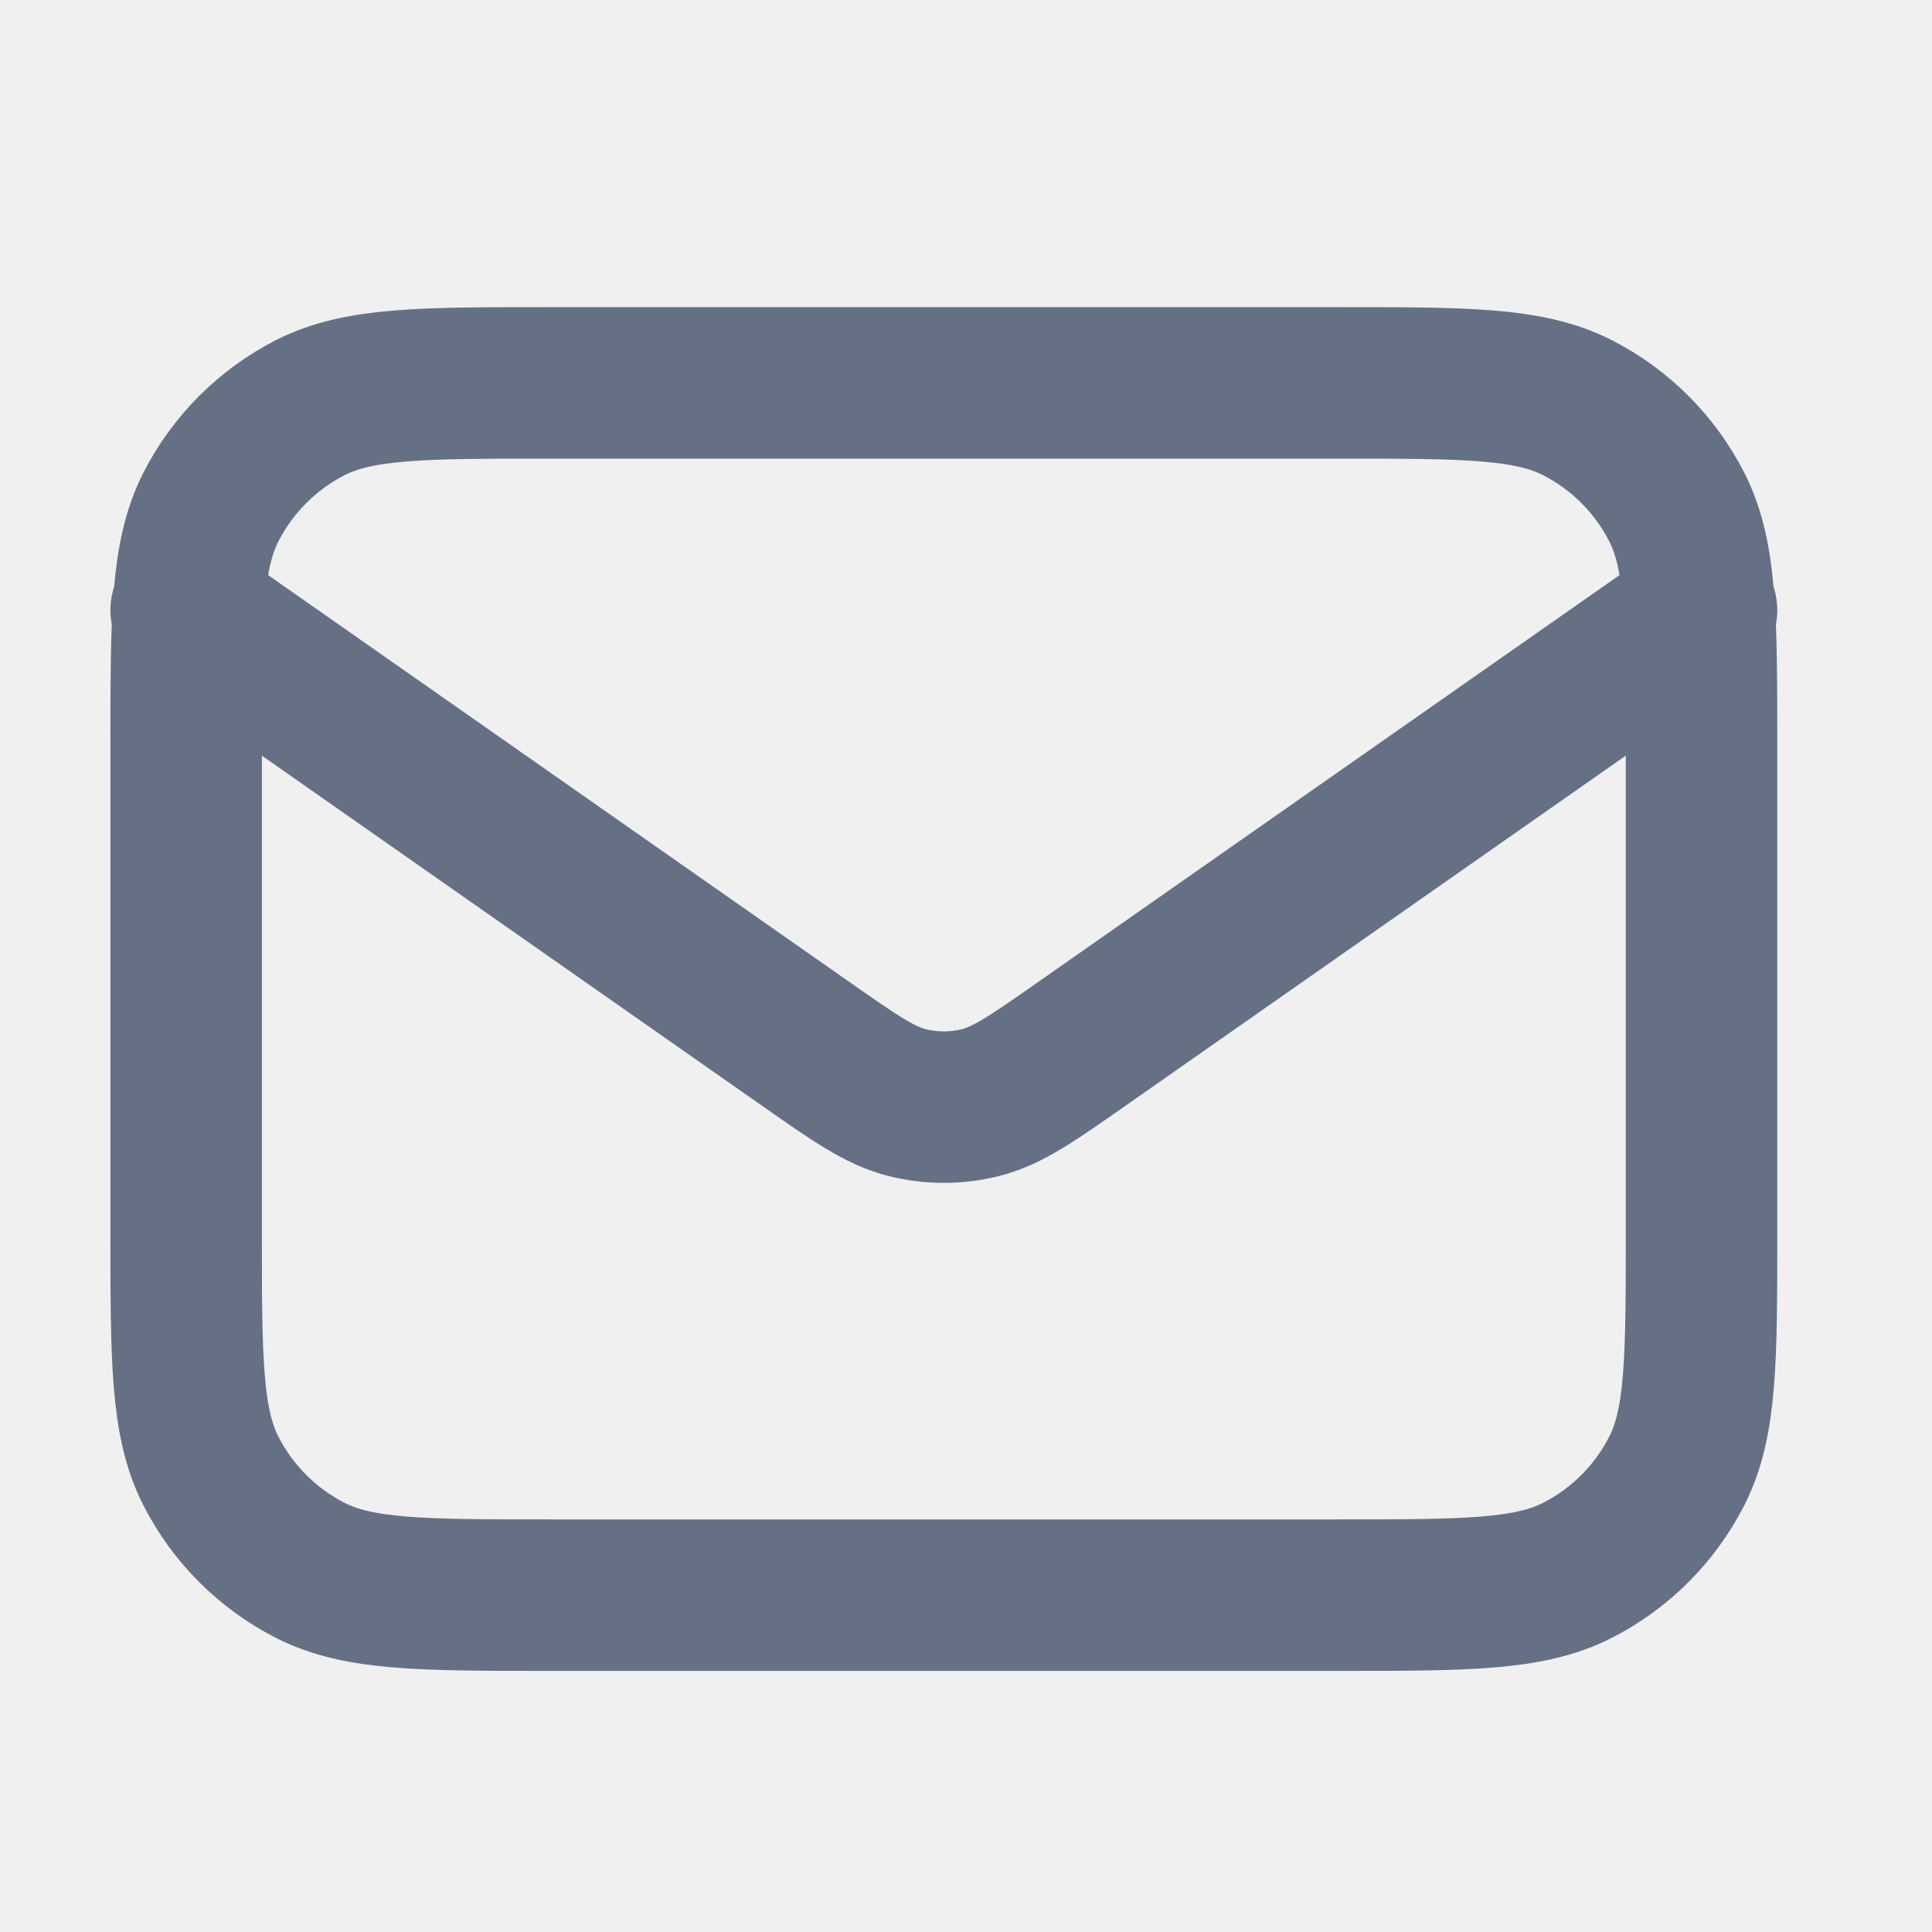
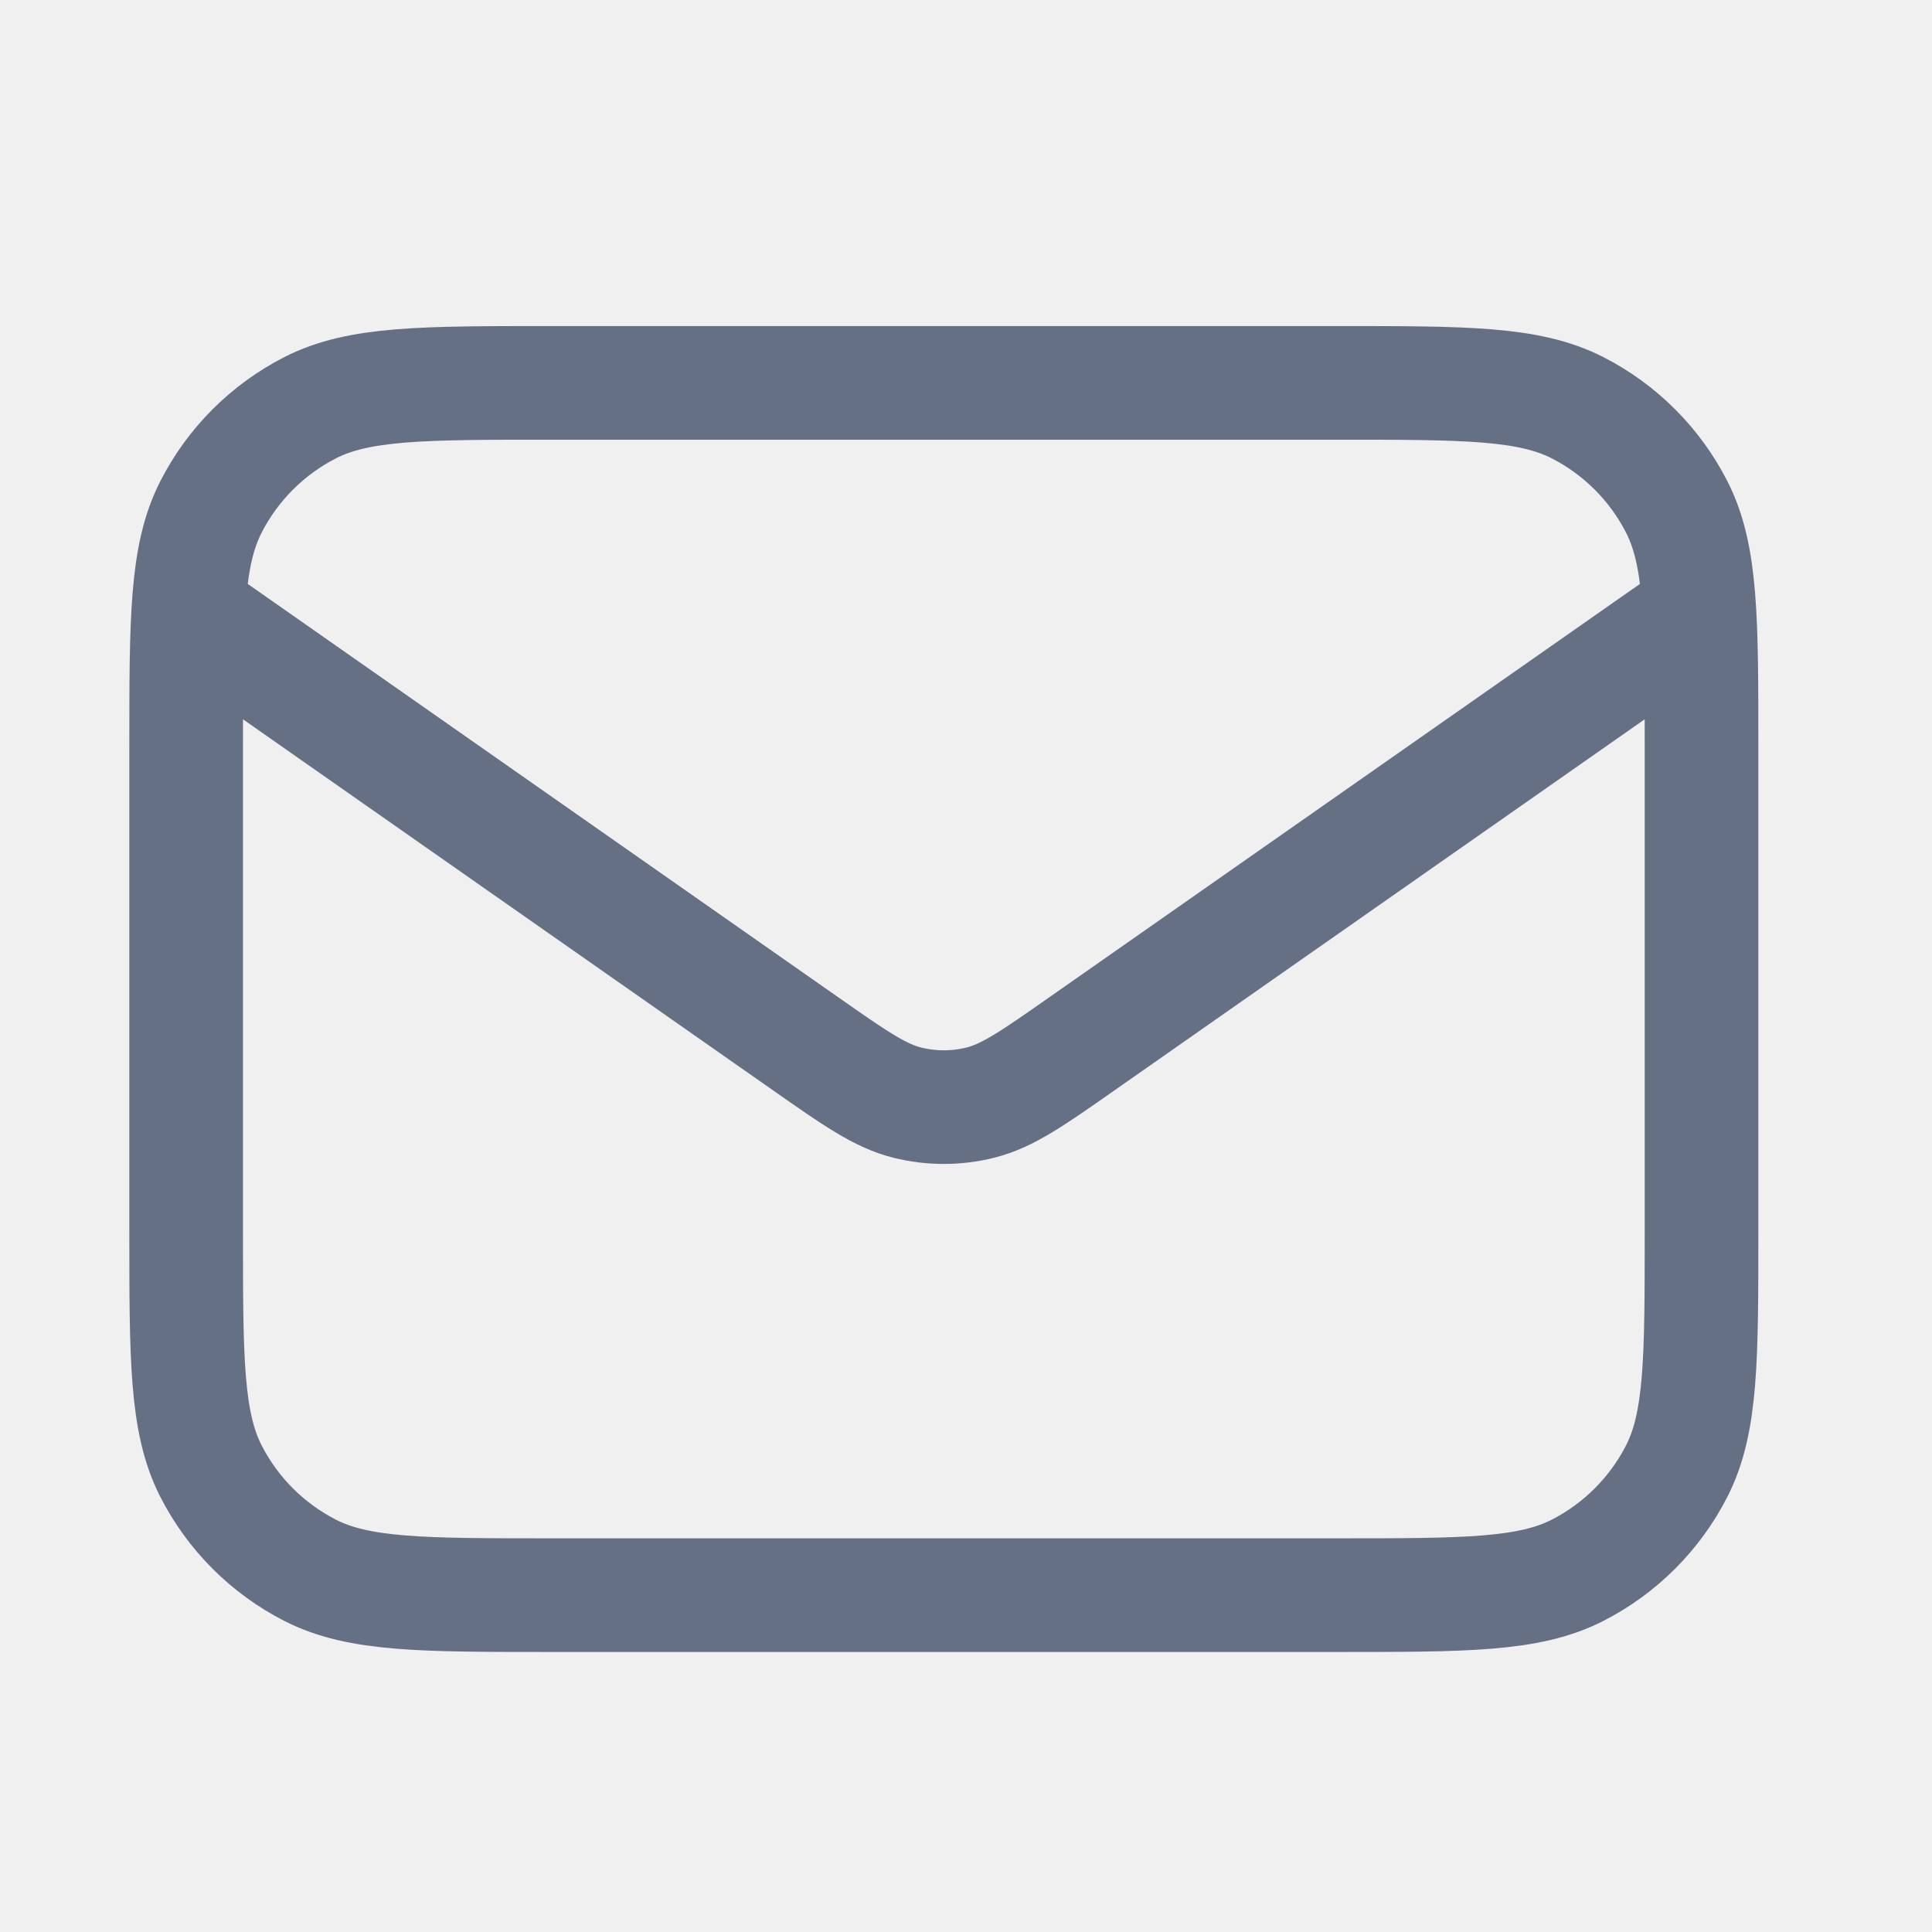
<svg xmlns="http://www.w3.org/2000/svg" width="17" height="17" viewBox="0 0 17 17" fill="none">
  <g clip-path="url(#clip0_1411_5728)">
-     <path d="M1.638 5.369L7.081 9.179C7.522 9.488 7.743 9.642 7.982 9.702C8.194 9.755 8.416 9.755 8.627 9.702C8.867 9.642 9.087 9.488 9.528 9.179L14.972 5.369M4.838 14.036H11.771C12.892 14.036 13.452 14.036 13.88 13.818C14.256 13.626 14.562 13.32 14.754 12.944C14.972 12.516 14.972 11.956 14.972 10.836V6.569C14.972 5.449 14.972 4.889 14.754 4.461C14.562 4.085 14.256 3.779 13.88 3.587C13.452 3.369 12.892 3.369 11.771 3.369H4.838C3.718 3.369 3.158 3.369 2.73 3.587C2.354 3.779 2.048 4.085 1.856 4.461C1.638 4.889 1.638 5.449 1.638 6.569V10.836C1.638 11.956 1.638 12.516 1.856 12.944C2.048 13.32 2.354 13.626 2.73 13.818C3.158 14.036 3.718 14.036 4.838 14.036Z" stroke="#667085" stroke-width="1.333" stroke-linecap="round" stroke-linejoin="round" />
+     <path d="M1.638 5.369L7.081 9.179C7.522 9.488 7.743 9.642 7.982 9.702C8.194 9.755 8.416 9.755 8.627 9.702C8.867 9.642 9.087 9.488 9.528 9.179L14.972 5.369M4.838 14.036H11.771C12.892 14.036 13.452 14.036 13.88 13.818C14.256 13.626 14.562 13.32 14.754 12.944C14.972 12.516 14.972 11.956 14.972 10.836V6.569C14.972 5.449 14.972 4.889 14.754 4.461C14.562 4.085 14.256 3.779 13.88 3.587C13.452 3.369 12.892 3.369 11.771 3.369H4.838C3.718 3.369 3.158 3.369 2.73 3.587C2.354 3.779 2.048 4.085 1.856 4.461C1.638 4.889 1.638 5.449 1.638 6.569V10.836C1.638 11.956 1.638 12.516 1.856 12.944C2.048 13.32 2.354 13.626 2.73 13.818C3.158 14.036 3.718 14.036 4.838 14.036Z" stroke="#667085" strokeWidth="1.333" strokeLinecap="round" strokeLinejoin="round" />
  </g>
  <defs>
    <clipPath id="clip0_1411_5728">
      <rect width="16" height="16" fill="white" transform="translate(0.304688 0.703125)" />
    </clipPath>
  </defs>
</svg>
